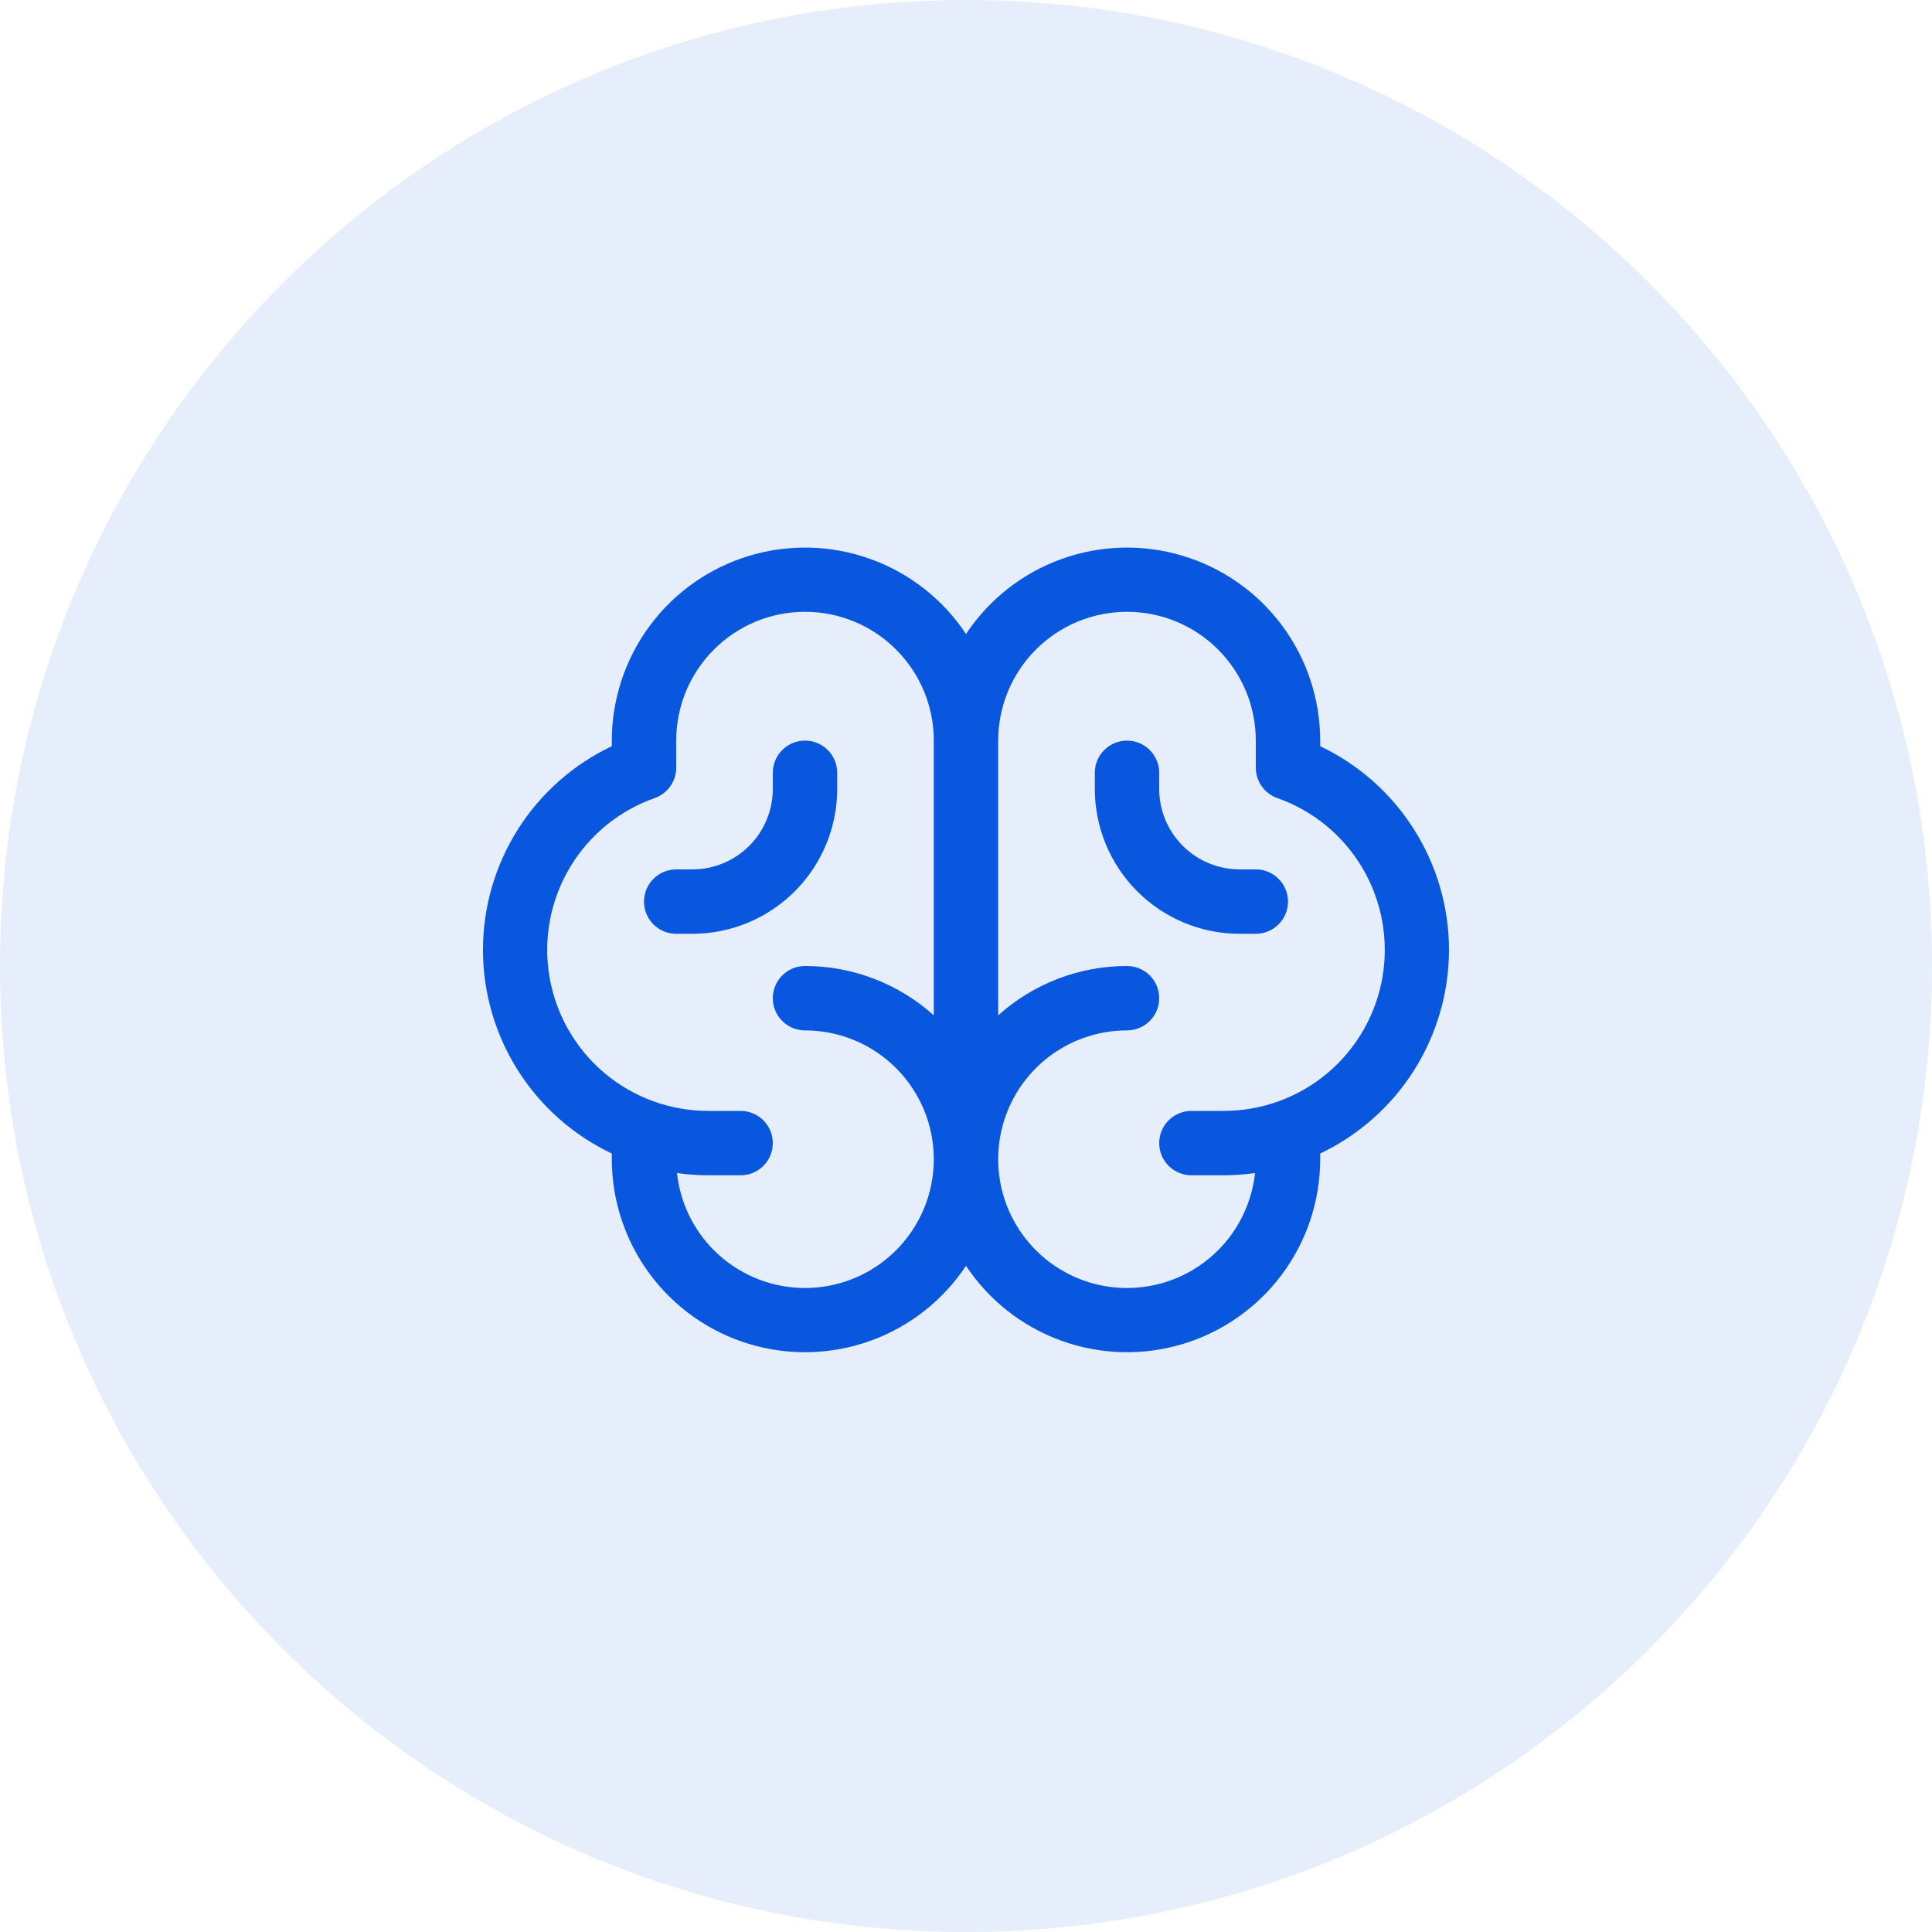
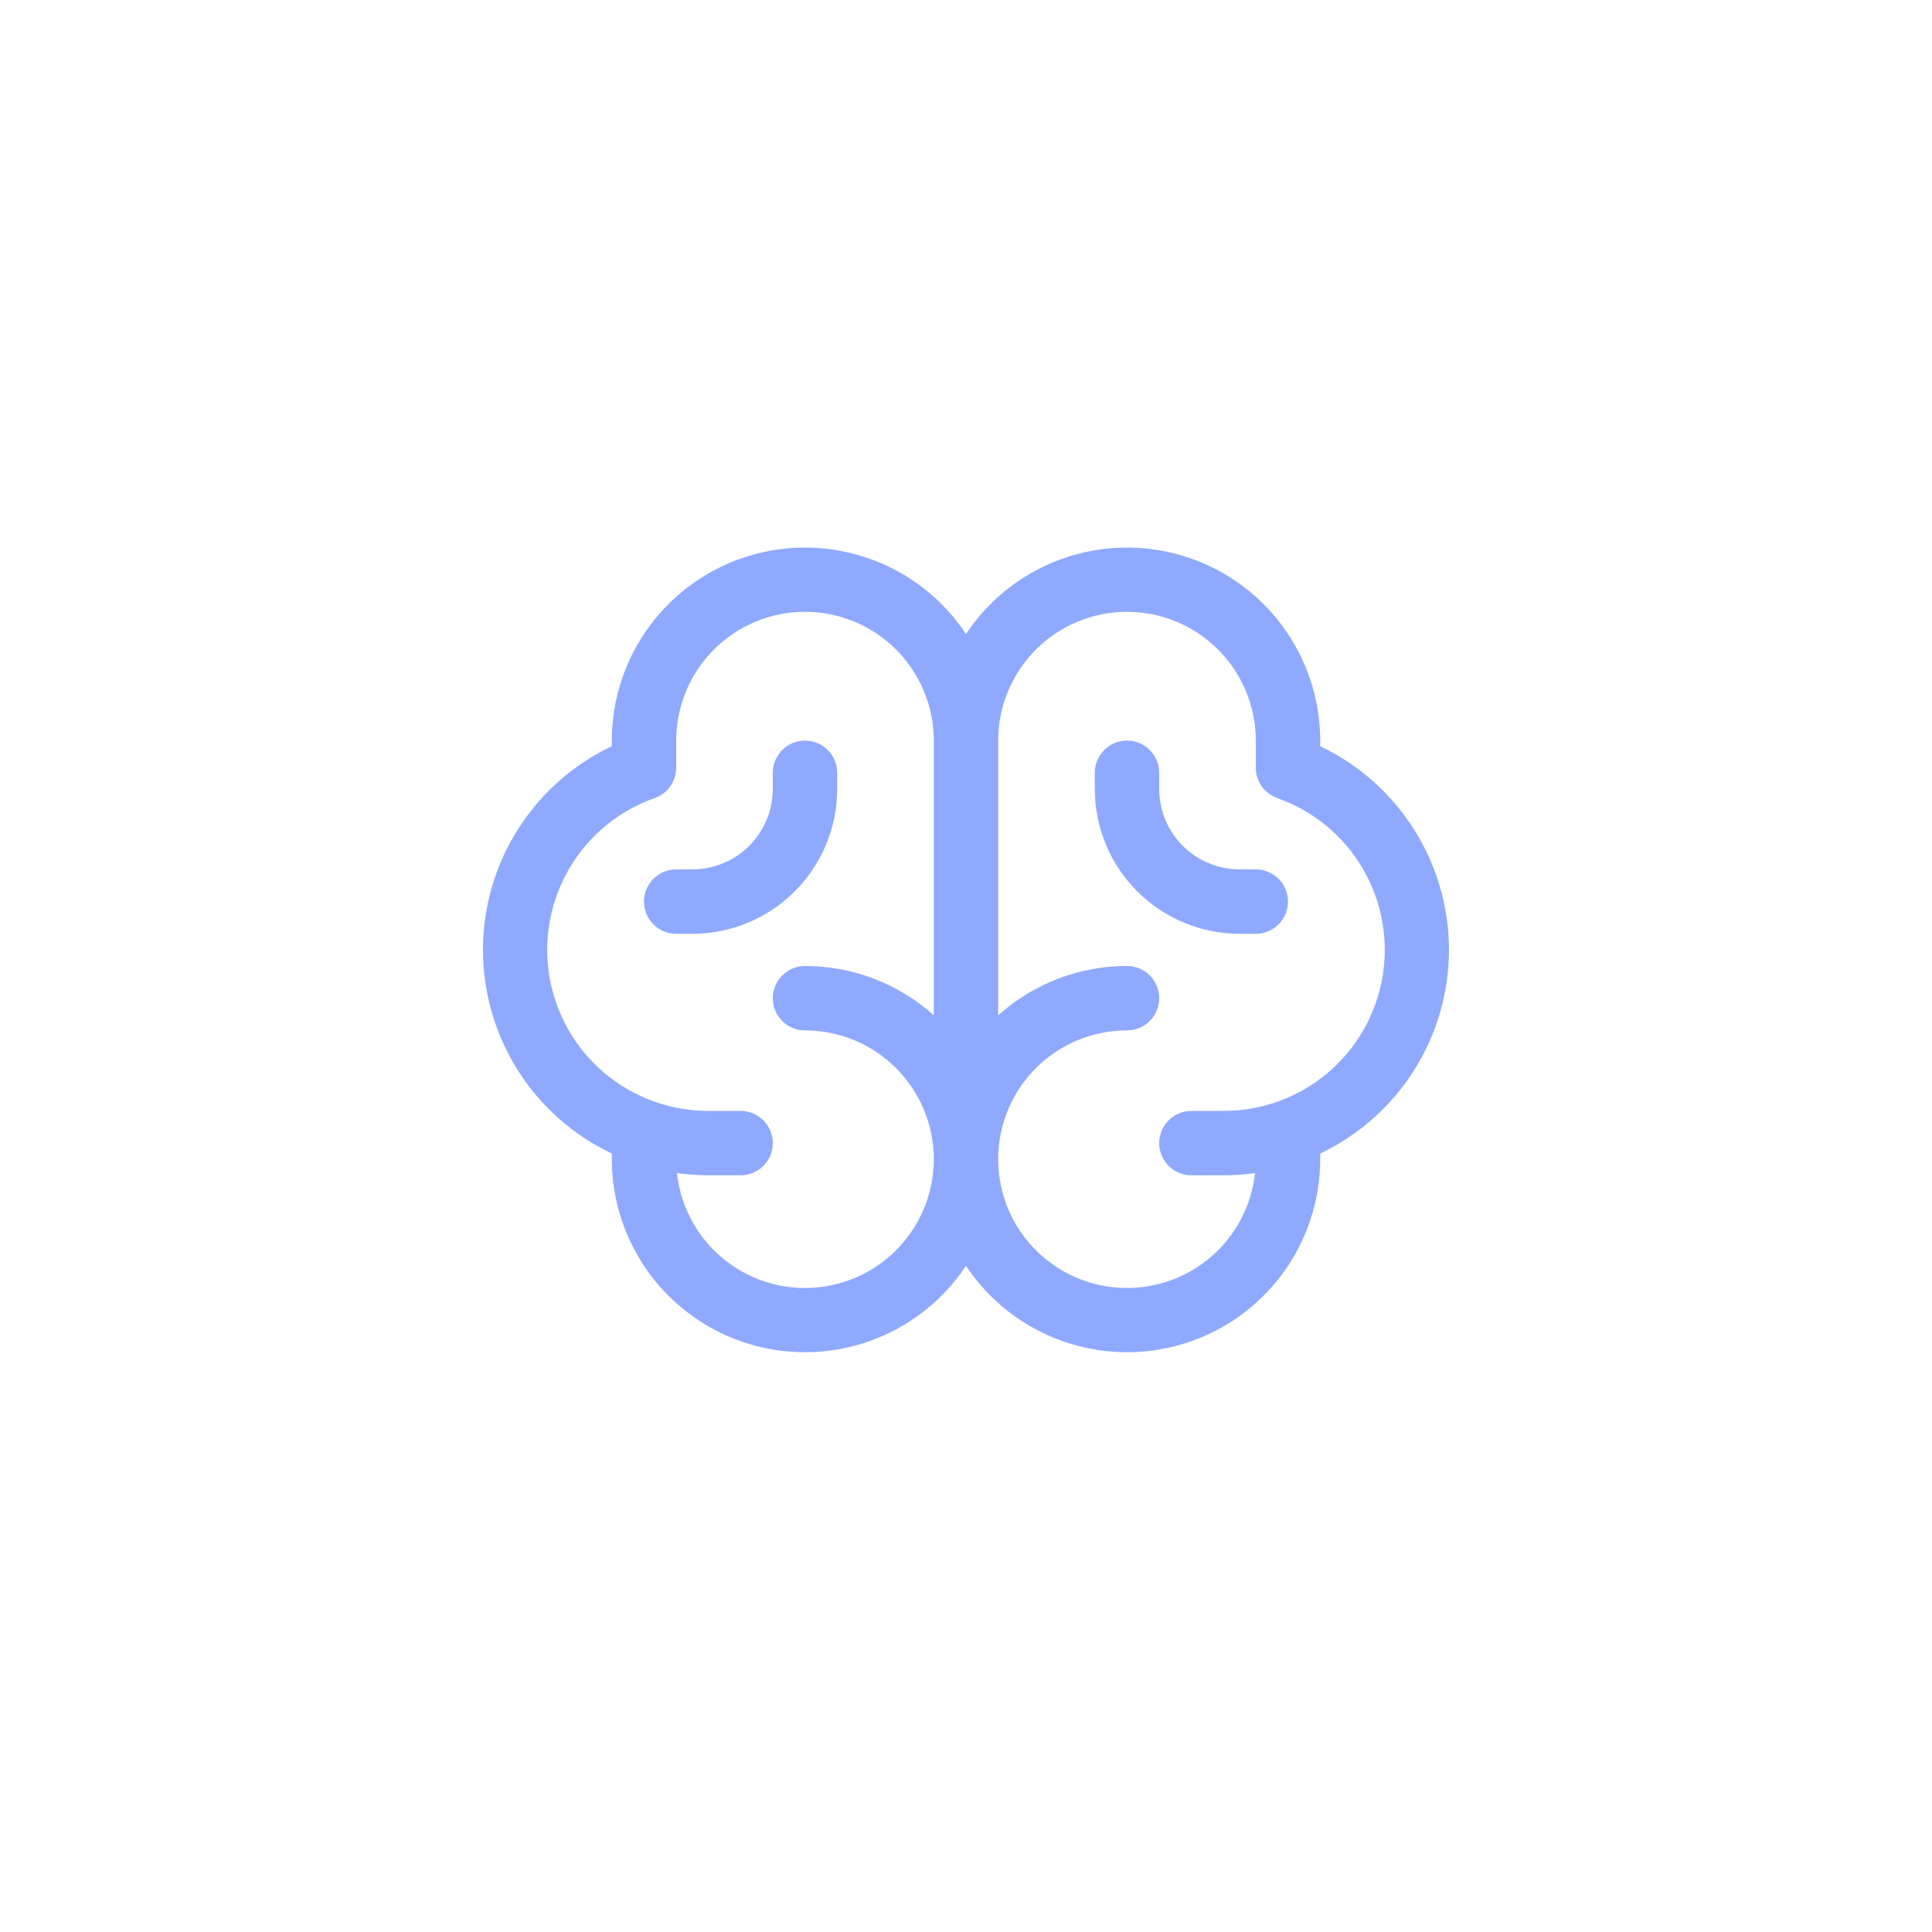
<svg xmlns="http://www.w3.org/2000/svg" width="60" height="60" viewBox="0 0 60 60" fill="none">
-   <rect width="60" height="60" rx="30" fill="#E6EEFC" />
-   <path d="M45 29.5C44.999 28.175 44.622 26.878 43.914 25.759C43.206 24.639 42.196 23.743 41 23.174V23C40.999 21.712 40.583 20.458 39.814 19.424C39.045 18.39 37.963 17.631 36.729 17.26C35.496 16.889 34.175 16.924 32.963 17.362C31.751 17.799 30.712 18.615 30 19.689C29.288 18.615 28.249 17.799 27.037 17.362C25.825 16.924 24.504 16.889 23.27 17.26C22.037 17.631 20.955 18.39 20.186 19.424C19.417 20.458 19.001 21.712 19 23V23.174C17.803 23.741 16.791 24.637 16.083 25.757C15.375 26.876 14.999 28.174 14.999 29.499C14.999 30.824 15.375 32.121 16.083 33.241C16.791 34.361 17.803 35.256 19 35.824V36C19.001 37.288 19.417 38.542 20.186 39.576C20.955 40.61 22.037 41.369 23.27 41.74C24.504 42.111 25.825 42.076 27.037 41.638C28.249 41.201 29.288 40.385 30 39.311C30.712 40.385 31.751 41.201 32.963 41.638C34.175 42.076 35.496 42.111 36.729 41.74C37.963 41.369 39.045 40.61 39.814 39.576C40.583 38.542 40.999 37.288 41 36V35.824C42.196 35.255 43.206 34.359 43.914 33.24C44.622 32.121 44.998 30.824 45 29.5ZM25 40C24.014 40 23.062 39.635 22.328 38.976C21.594 38.318 21.13 37.411 21.024 36.43C21.347 36.476 21.673 36.499 22 36.5H23C23.265 36.5 23.52 36.395 23.707 36.207C23.895 36.02 24 35.765 24 35.5C24 35.235 23.895 34.98 23.707 34.793C23.52 34.605 23.265 34.5 23 34.5H22C20.819 34.501 19.676 34.085 18.773 33.325C17.87 32.564 17.266 31.509 17.066 30.345C16.866 29.182 17.085 27.985 17.683 26.967C18.281 25.949 19.22 25.176 20.334 24.784C20.529 24.715 20.697 24.587 20.817 24.418C20.936 24.25 21 24.048 21 23.841V23C21 21.939 21.421 20.922 22.172 20.172C22.922 19.421 23.939 19 25 19C26.061 19 27.078 19.421 27.828 20.172C28.578 20.922 29 21.939 29 23V31.532C27.902 30.545 26.477 29.999 25 30C24.735 30 24.48 30.105 24.293 30.293C24.105 30.48 24 30.735 24 31C24 31.265 24.105 31.52 24.293 31.707C24.48 31.895 24.735 32 25 32C26.061 32 27.078 32.421 27.828 33.172C28.578 33.922 29 34.939 29 36C29 37.061 28.578 38.078 27.828 38.828C27.078 39.579 26.061 40 25 40ZM38 34.5H37C36.735 34.5 36.48 34.605 36.293 34.793C36.105 34.98 36 35.235 36 35.5C36 35.765 36.105 36.02 36.293 36.207C36.48 36.395 36.735 36.5 37 36.5H38C38.327 36.499 38.653 36.476 38.976 36.43C38.893 37.198 38.589 37.926 38.101 38.526C37.613 39.125 36.962 39.57 36.227 39.807C35.491 40.044 34.703 40.063 33.957 39.862C33.211 39.66 32.539 39.247 32.023 38.672C31.506 38.097 31.168 37.384 31.048 36.621C30.928 35.858 31.032 35.076 31.347 34.37C31.662 33.664 32.174 33.065 32.822 32.644C33.471 32.224 34.227 32 35 32C35.265 32 35.52 31.895 35.707 31.707C35.895 31.52 36 31.265 36 31C36 30.735 35.895 30.48 35.707 30.293C35.52 30.105 35.265 30 35 30C33.523 29.999 32.098 30.545 31 31.532V23C31 21.939 31.421 20.922 32.172 20.172C32.922 19.421 33.939 19 35 19C36.061 19 37.078 19.421 37.828 20.172C38.578 20.922 39 21.939 39 23V23.841C39 24.048 39.064 24.25 39.183 24.418C39.303 24.587 39.471 24.715 39.666 24.784C40.78 25.176 41.719 25.949 42.317 26.967C42.915 27.985 43.133 29.182 42.934 30.345C42.734 31.509 42.13 32.564 41.227 33.325C40.324 34.085 39.181 34.501 38 34.5ZM40 28C40 28.265 39.895 28.52 39.707 28.707C39.52 28.895 39.265 29 39 29H38.5C37.306 29 36.162 28.526 35.318 27.682C34.474 26.838 34 25.694 34 24.5V24C34 23.735 34.105 23.48 34.293 23.293C34.48 23.105 34.735 23 35 23C35.265 23 35.52 23.105 35.707 23.293C35.895 23.48 36 23.735 36 24V24.5C36 25.163 36.263 25.799 36.732 26.268C37.201 26.737 37.837 27 38.5 27H39C39.265 27 39.52 27.105 39.707 27.293C39.895 27.48 40 27.735 40 28ZM21.5 29H21C20.735 29 20.48 28.895 20.293 28.707C20.105 28.52 20 28.265 20 28C20 27.735 20.105 27.48 20.293 27.293C20.48 27.105 20.735 27 21 27H21.5C22.163 27 22.799 26.737 23.268 26.268C23.737 25.799 24 25.163 24 24.5V24C24 23.735 24.105 23.48 24.293 23.293C24.48 23.105 24.735 23 25 23C25.265 23 25.52 23.105 25.707 23.293C25.895 23.48 26 23.735 26 24V24.5C26 25.694 25.526 26.838 24.682 27.682C23.838 28.526 22.693 29 21.5 29Z" fill="#0957DE" />
+   <path d="M45 29.5C44.999 28.175 44.622 26.878 43.914 25.759C43.206 24.639 42.196 23.743 41 23.174V23C40.999 21.712 40.583 20.458 39.814 19.424C39.045 18.39 37.963 17.631 36.729 17.26C35.496 16.889 34.175 16.924 32.963 17.362C31.751 17.799 30.712 18.615 30 19.689C29.288 18.615 28.249 17.799 27.037 17.362C25.825 16.924 24.504 16.889 23.27 17.26C22.037 17.631 20.955 18.39 20.186 19.424C19.417 20.458 19.001 21.712 19 23V23.174C17.803 23.741 16.791 24.637 16.083 25.757C15.375 26.876 14.999 28.174 14.999 29.499C14.999 30.824 15.375 32.121 16.083 33.241C16.791 34.361 17.803 35.256 19 35.824V36C19.001 37.288 19.417 38.542 20.186 39.576C20.955 40.61 22.037 41.369 23.27 41.74C24.504 42.111 25.825 42.076 27.037 41.638C28.249 41.201 29.288 40.385 30 39.311C30.712 40.385 31.751 41.201 32.963 41.638C34.175 42.076 35.496 42.111 36.729 41.74C37.963 41.369 39.045 40.61 39.814 39.576C40.583 38.542 40.999 37.288 41 36V35.824C42.196 35.255 43.206 34.359 43.914 33.24C44.622 32.121 44.998 30.824 45 29.5ZM25 40C24.014 40 23.062 39.635 22.328 38.976C21.594 38.318 21.13 37.411 21.024 36.43C21.347 36.476 21.673 36.499 22 36.5H23C23.265 36.5 23.52 36.395 23.707 36.207C23.895 36.02 24 35.765 24 35.5C24 35.235 23.895 34.98 23.707 34.793C23.52 34.605 23.265 34.5 23 34.5H22C20.819 34.501 19.676 34.085 18.773 33.325C17.87 32.564 17.266 31.509 17.066 30.345C16.866 29.182 17.085 27.985 17.683 26.967C18.281 25.949 19.22 25.176 20.334 24.784C20.529 24.715 20.697 24.587 20.817 24.418C20.936 24.25 21 24.048 21 23.841V23C21 21.939 21.421 20.922 22.172 20.172C22.922 19.421 23.939 19 25 19C26.061 19 27.078 19.421 27.828 20.172C28.578 20.922 29 21.939 29 23V31.532C27.902 30.545 26.477 29.999 25 30C24.735 30 24.48 30.105 24.293 30.293C24.105 30.48 24 30.735 24 31C24 31.265 24.105 31.52 24.293 31.707C24.48 31.895 24.735 32 25 32C26.061 32 27.078 32.421 27.828 33.172C28.578 33.922 29 34.939 29 36C29 37.061 28.578 38.078 27.828 38.828C27.078 39.579 26.061 40 25 40ZM38 34.5H37C36.735 34.5 36.48 34.605 36.293 34.793C36.105 34.98 36 35.235 36 35.5C36 35.765 36.105 36.02 36.293 36.207C36.48 36.395 36.735 36.5 37 36.5H38C38.327 36.499 38.653 36.476 38.976 36.43C38.893 37.198 38.589 37.926 38.101 38.526C37.613 39.125 36.962 39.57 36.227 39.807C35.491 40.044 34.703 40.063 33.957 39.862C33.211 39.66 32.539 39.247 32.023 38.672C31.506 38.097 31.168 37.384 31.048 36.621C30.928 35.858 31.032 35.076 31.347 34.37C31.662 33.664 32.174 33.065 32.822 32.644C33.471 32.224 34.227 32 35 32C35.265 32 35.52 31.895 35.707 31.707C35.895 31.52 36 31.265 36 31C36 30.735 35.895 30.48 35.707 30.293C35.52 30.105 35.265 30 35 30C33.523 29.999 32.098 30.545 31 31.532V23C31 21.939 31.421 20.922 32.172 20.172C32.922 19.421 33.939 19 35 19C36.061 19 37.078 19.421 37.828 20.172C38.578 20.922 39 21.939 39 23V23.841C39 24.048 39.064 24.25 39.183 24.418C39.303 24.587 39.471 24.715 39.666 24.784C40.78 25.176 41.719 25.949 42.317 26.967C42.915 27.985 43.133 29.182 42.934 30.345C42.734 31.509 42.13 32.564 41.227 33.325C40.324 34.085 39.181 34.501 38 34.5ZM40 28C40 28.265 39.895 28.52 39.707 28.707C39.52 28.895 39.265 29 39 29H38.5C37.306 29 36.162 28.526 35.318 27.682C34.474 26.838 34 25.694 34 24.5V24C34 23.735 34.105 23.48 34.293 23.293C34.48 23.105 34.735 23 35 23C35.265 23 35.52 23.105 35.707 23.293C35.895 23.48 36 23.735 36 24V24.5C36 25.163 36.263 25.799 36.732 26.268C37.201 26.737 37.837 27 38.5 27H39C39.265 27 39.52 27.105 39.707 27.293C39.895 27.48 40 27.735 40 28ZM21.5 29H21C20.735 29 20.48 28.895 20.293 28.707C20.105 28.52 20 28.265 20 28C20 27.735 20.105 27.48 20.293 27.293C20.48 27.105 20.735 27 21 27H21.5C22.163 27 22.799 26.737 23.268 26.268C23.737 25.799 24 25.163 24 24.5V24C24 23.735 24.105 23.48 24.293 23.293C24.48 23.105 24.735 23 25 23C25.265 23 25.52 23.105 25.707 23.293C25.895 23.48 26 23.735 26 24V24.5C26 25.694 25.526 26.838 24.682 27.682C23.838 28.526 22.693 29 21.5 29Z" fill="#8FA9FF" />
</svg>
